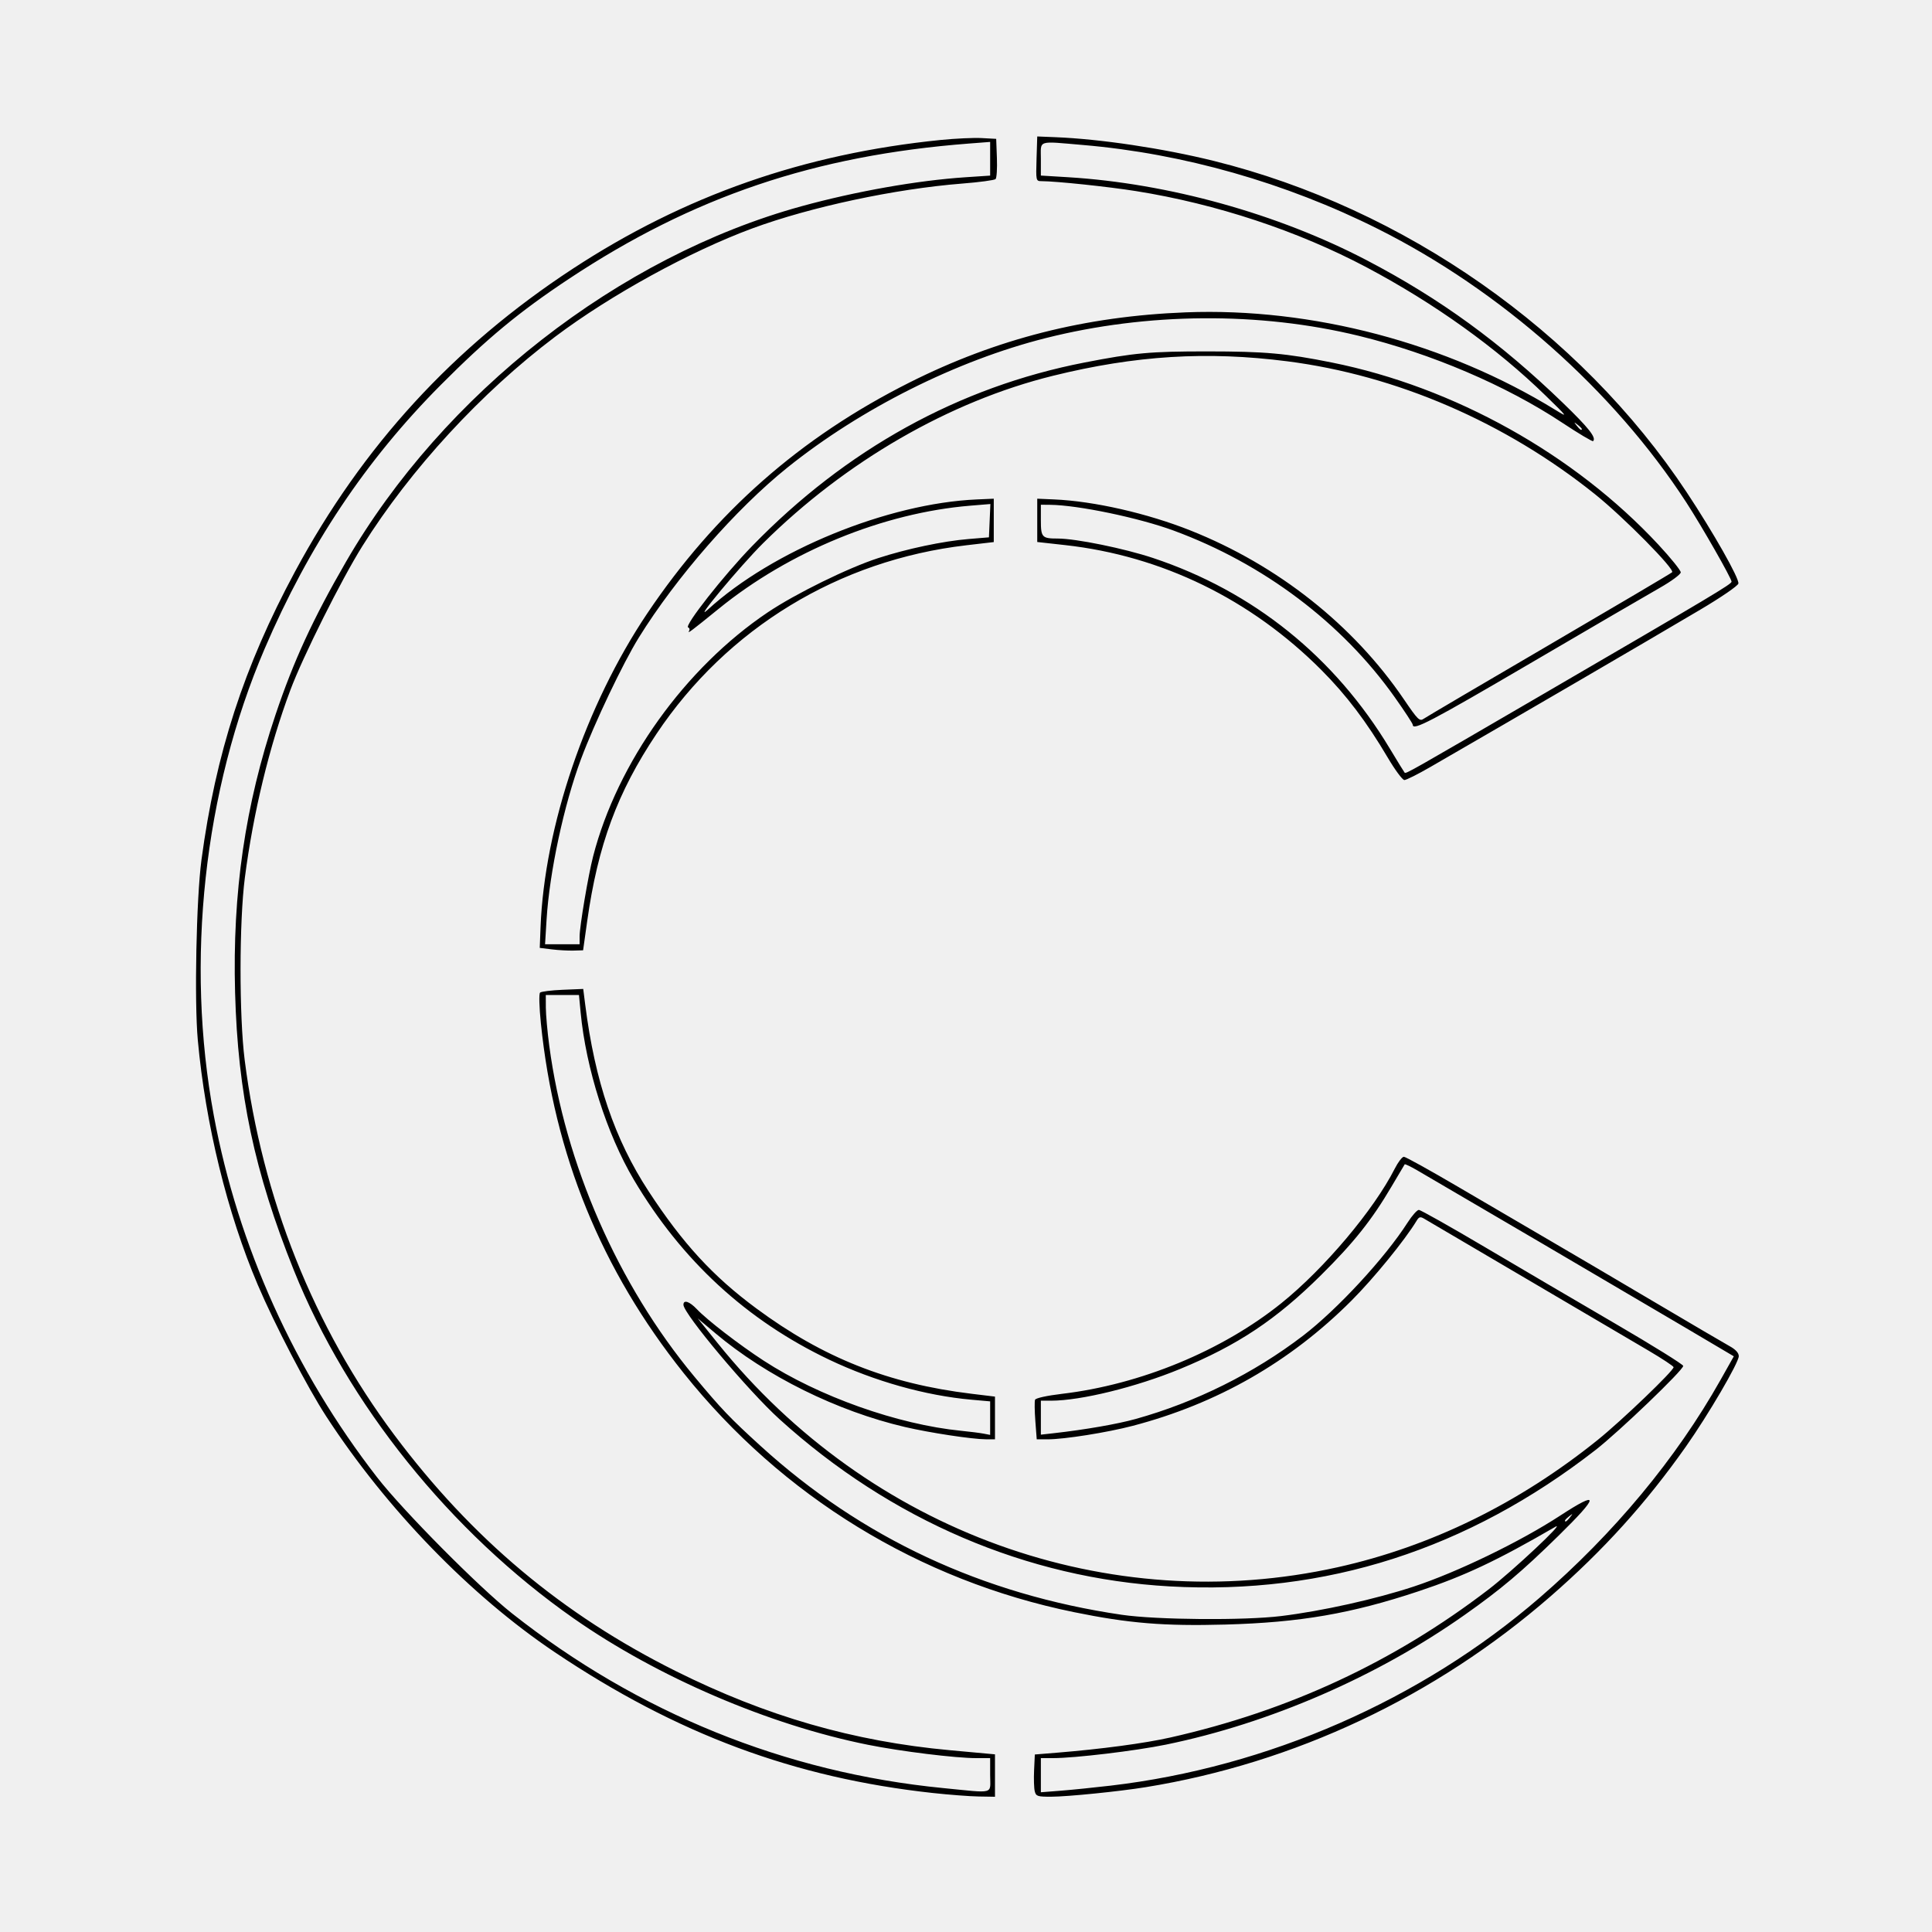
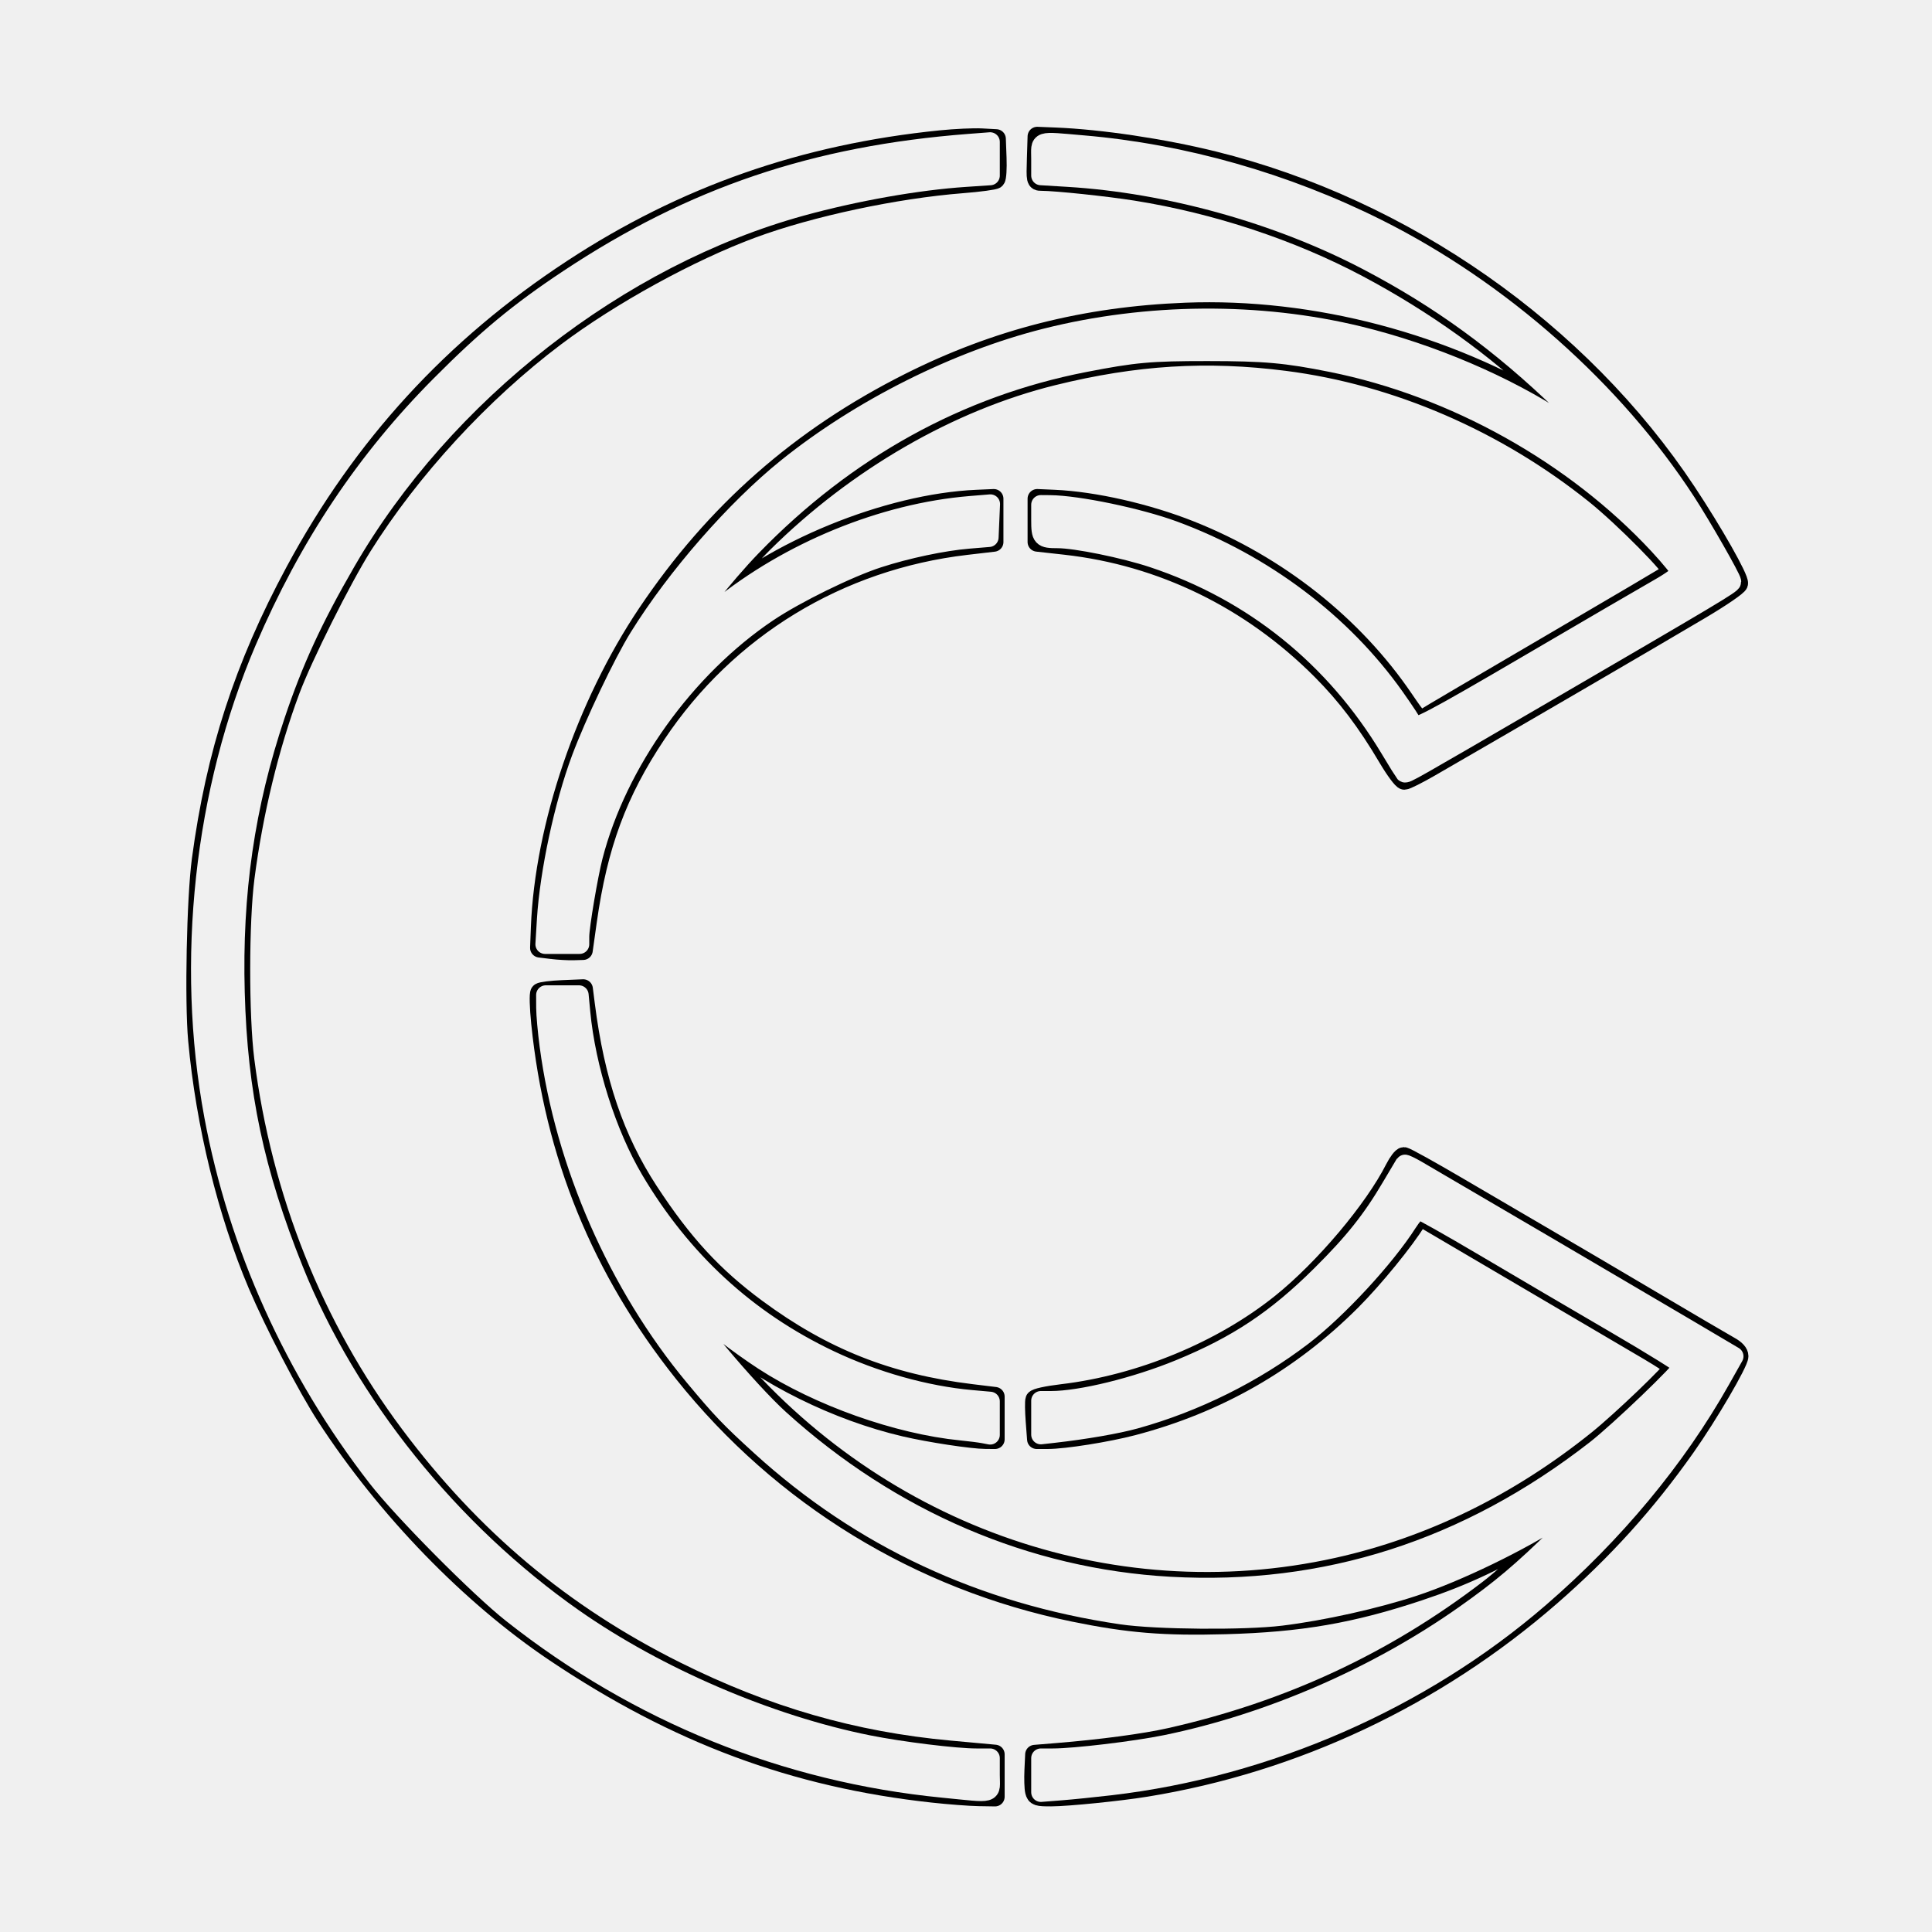
<svg xmlns="http://www.w3.org/2000/svg" viewBox="624 478 800 800" role="img" aria-label="Caelum">
-   <path fill="#000000" d="M 852.5,871.115 l -5,-0.615 0.327,-8.5 c 1.608,-41.741 18.725,-92.101 44.188,-130 28.128,-41.867 63.374,-72.897 108.613,-95.622 36.035,-18.102 72.761,-27.427 114.372,-29.042 52.24,-2.028 107.94,12.667 153,40.365 5.406,3.323 5.338,3.222 -4.024,-5.91 -20.167,-19.674 -45.934,-38.143 -73.976,-53.026 -28.55,-15.152 -62.349,-26.338 -95.591,-31.635 -11.49,-1.831 -33,-4.092 -39.196,-4.12 -2.239,-0.01 -2.281,-0.208 -2,-9.258 l 0.287,-9.247 7.5,0.301 c 18.681,0.75 44.608,4.629 65.5,9.799 78.916,19.53 151.693,70.491 195.878,137.162 11.086,16.727 21.863,35.749 21.451,37.86 -0.185,0.946 -7.117,5.699 -15.829,10.854 -23.449,13.875 -72.488,42.458 -111.785,65.156 -5.107,2.95 -9.918,5.363 -10.692,5.363 -0.773,0 -3.862,-4.162 -6.863,-9.25 -8.747,-14.827 -17.152,-25.927 -27.471,-36.279 C 1141.953,726.139 1105.059,708.155 1065,703.708 l -11.5,-1.277 V 693.466 684.5 l 7,0.303 c 16.524,0.715 38.562,5.737 56.5,12.874 36.092,14.36 67.399,39.127 88.281,69.838 5.889,8.661 6.544,9.297 8.306,8.071 1.052,-0.732 24.413,-14.481 51.913,-30.554 27.5,-16.073 50.399,-29.602 50.887,-30.065 1.272,-1.206 -20.018,-22.761 -31.887,-32.284 -37.185,-29.835 -82.204,-49.284 -127.5,-55.081 -33.255,-4.256 -62.898,-2.421 -97,6.005 -42.793,10.573 -85.8,35.408 -119.988,69.289 -9.367,9.283 -29.751,33.778 -22.895,27.513 26.782,-24.474 74.457,-43.994 111.383,-45.603 l 7,-0.305 v 8.979 8.979 l -11.393,1.33 C 971.372,709.944 925.104,738.115 895.83,781.892 879.638,806.108 871.569,827.928 867.133,859.5 l -1.686,12 -3.974,0.115 c -2.185,0.064 -6.224,-0.162 -8.974,-0.5 z M 1279,655.622 c 0,-0.208 -0.787,-0.995 -1.75,-1.75 -1.586,-1.244 -1.621,-1.208 -0.378,0.378 1.306,1.666 2.128,2.195 2.128,1.372 z M 864.005,865.75 c 0.007,-4.192 3.573,-25.326 5.599,-33.179 10.019,-38.843 38.121,-78.075 72.396,-101.068 11.49,-7.708 33.177,-18.357 45.601,-22.392 11.927,-3.873 26.906,-7.038 37.434,-7.911 L 1033.5,700.5 l 0.299,-6.898 0.299,-6.898 -8.299,0.683 c -36.024,2.964 -74.901,18.894 -104.199,42.695 -11.264,9.151 -13.093,10.524 -12.295,9.233 0.389,-0.629 0.229,-1.304 -0.356,-1.499 -1.776,-0.592 14.734,-21.595 26.493,-33.703 38.931,-40.085 85.615,-65.874 137.558,-75.989 20.692,-4.029 27.274,-4.625 51,-4.615 23.825,0.01 32.51,0.786 51.5,4.604 50.577,10.169 100.402,37.966 135.237,75.448 5.08,5.466 9.23,10.613 9.222,11.438 -0.01,0.833 -3.895,3.702 -8.737,6.45 -4.797,2.723 -28.926,16.785 -53.619,31.25 -41.022,24.03 -48.603,27.996 -48.603,25.425 0,-0.481 -3.358,-5.615 -7.462,-11.408 -21.805,-30.781 -54.308,-55.284 -91.538,-69.006 -14.401,-5.308 -39.722,-10.585 -51.25,-10.68 L 1055,687 v 6.393 c 0,7.118 0.449,7.607 6.982,7.607 7.502,0 27.581,4.095 39.448,8.045 41.516,13.819 75.238,40.966 98.08,78.955 3.142,5.225 5.892,9.693 6.112,9.928 0.533,0.57 1.517,0.012 56.878,-32.225 71.111,-41.409 78.5,-45.819 78.5,-46.85 0,-1.356 -12.29,-22.878 -18.735,-32.809 -30.062,-46.32 -76.802,-87.764 -127.765,-113.289 -38.152,-19.109 -80.601,-31.187 -122,-34.713 -19.23,-1.637 -17.5,-2.211 -17.5,5.807 v 6.85 l 11.203,0.68 c 41.558,2.524 86.921,15.137 123.797,34.421 30.296,15.843 55.35,34.066 81.19,59.054 10.695,10.342 13.895,14.394 12.483,15.805 -0.28,0.28 -6.059,-3.166 -12.841,-7.657 -23.287,-15.421 -54.26,-28.646 -84.166,-35.935 -41.148,-10.029 -87.585,-9.692 -129.707,0.942 -36.873,9.309 -76.529,29.197 -106.959,53.641 -21.294,17.105 -45.954,45.325 -61.474,70.349 -6.572,10.597 -18.359,35.361 -23.922,50.259 -7.086,18.98 -13.074,46.865 -14.279,66.491 L 849.696,869 H 856.848 864 Z M 1052.466,1219.719 c -0.315,-1.254 -0.436,-5.192 -0.269,-8.75 l 0.303,-6.469 9,-0.733 c 18.619,-1.517 36.384,-3.89 47.013,-6.282 49.16,-11.06 92.722,-31.32 131.875,-61.332 9.905,-7.593 32.369,-28.677 27.611,-25.917 -24.159,14.019 -37.477,20.299 -56.5,26.64 -27.912,9.304 -49.156,12.968 -80.134,13.818 -25.385,0.697 -39.989,-0.501 -62.681,-5.142 -63.975,-13.085 -120.872,-47.941 -161.603,-98.999 -34.119,-42.77 -53.581,-90.464 -59.121,-144.881 -0.684,-6.715 -0.827,-12.183 -0.332,-12.65 0.48,-0.452 4.697,-0.98 9.372,-1.172 l 8.5,-0.35 0.825,6.5 c 4.029,31.761 12.189,55.778 26.263,77.302 14.139,21.624 26.653,35.227 44.623,48.509 27.652,20.438 54.622,31.134 89.04,35.314 l 9.75,1.184 v 8.845 8.845 l -3.75,-0.018 c -5.72,-0.028 -23.27,-2.694 -33.554,-5.096 -28.101,-6.566 -57.405,-21.062 -78.489,-38.826 l -7.292,-6.144 8.279,10.292 c 62.801,78.073 161.858,113.861 256.724,92.749 38.58,-8.586 74.96,-26.4 107.677,-52.726 9.797,-7.883 31.405,-28.594 31.405,-30.101 0,-0.41 -4.612,-3.465 -10.25,-6.789 -5.638,-3.323 -28.475,-16.752 -50.75,-29.841 -22.275,-13.089 -41.335,-24.293 -42.356,-24.899 -1.492,-0.885 -2.08,-0.729 -3,0.8 -4.824,8.012 -17.82,23.954 -27.055,33.189 -25.394,25.393 -55.565,42.655 -90.59,51.828 -10.55,2.763 -28.343,5.582 -35.234,5.582 h -4.477 l -0.575,-7.6 c -0.316,-4.18 -0.37,-8.133 -0.119,-8.786 0.266,-0.694 4.909,-1.715 11.18,-2.459 32.495,-3.855 66.27,-17.811 90.779,-37.509 17.786,-14.295 38.36,-38.702 47.005,-55.763 1.361,-2.686 3.051,-4.883 3.755,-4.883 0.705,0 10.934,5.67 22.733,12.6 11.799,6.93 28.202,16.528 36.452,21.329 8.25,4.801 27.825,16.317 43.5,25.591 15.675,9.274 30.184,17.788 32.242,18.921 2.435,1.34 3.745,2.778 3.75,4.117 0.011,2.689 -12.638,24.311 -21.948,37.519 -16.456,23.344 -34.195,42.965 -56.014,61.954 -47.745,41.553 -105.98,69.005 -167.568,78.993 -10.938,1.774 -32.346,3.935 -39.193,3.957 -5.661,0.018 -6.283,-0.189 -6.803,-2.261 z M 1274.128,1106.25 c 1.244,-1.586 1.208,-1.621 -0.378,-0.378 -1.666,1.306 -2.196,2.128 -1.372,2.128 0.208,0 0.995,-0.787 1.75,-1.75 z M 1083.881,1217.397 c 65.062,-7.624 128.663,-35.478 177.619,-77.789 30.797,-26.617 56.61,-57.688 74.904,-90.162 l 5.535,-9.826 -19.72,-11.66 c -18.879,-11.163 -101.527,-59.656 -111.515,-65.431 -2.637,-1.525 -4.911,-2.605 -5.052,-2.401 -0.142,0.204 -2.594,4.34 -5.45,9.189 -8.154,13.847 -15.59,23.193 -29.183,36.682 -18.571,18.428 -34.587,29.081 -58.505,38.916 -18.158,7.466 -40.974,13.069 -53.265,13.081 H 1055 v 7.034 7.035 l 5.25,-0.593 c 13.152,-1.486 26.343,-3.775 33.956,-5.893 24.814,-6.905 48.997,-18.927 69.294,-34.449 14.235,-10.886 34.017,-32.28 43.354,-46.887 1.845,-2.886 3.939,-5.247 4.653,-5.247 0.714,0 12.93,6.878 27.146,15.283 14.216,8.406 38.552,22.693 54.081,31.75 15.529,9.057 28.241,16.961 28.25,17.566 0.025,1.732 -26.547,27.216 -36.26,34.776 -53.025,41.27 -111.858,60.13 -176.326,56.525 -59.199,-3.31 -115.503,-27.427 -161.607,-69.221 C 933.82,1053.923 907,1021.966 907,1018.269 c 0,-2.211 2.524,-1.376 5.563,1.84 4.227,4.473 17.534,14.725 27.664,21.313 22.786,14.818 55.491,26.432 81.773,29.039 3.575,0.355 7.737,0.882 9.25,1.172 l 2.75,0.527 v -6.941 -6.941 l -7.75,-0.69 c -18.97,-1.69 -40.153,-7.647 -58.88,-16.56 C 933.198,1024.761 906.254,999.944 886.459,966.5 875.29,947.631 866.627,920.399 864.43,897.25 L 863.742,890 H 856.871 850 l 0.019,5.25 c 0.011,2.888 0.65,9.988 1.421,15.78 6.518,48.953 28.455,98.983 60.06,136.97 11.218,13.483 14.732,17.163 27.499,28.79 41.727,38.002 91.801,61.4 149.5,69.856 14.443,2.117 50.658,2.405 66,0.525 17.009,-2.084 39.089,-6.995 54.885,-12.208 18.017,-5.946 44.036,-18.545 60.597,-29.343 16.537,-10.782 16.326,-8.329 -0.721,8.38 -15.164,14.863 -23.707,22.067 -38.761,32.686 -36.287,25.597 -80.78,44.919 -123.713,53.724 -12.577,2.579 -37.759,5.59 -46.758,5.59 H 1055 v 7.069 7.069 l 8.25,-0.645 c 4.537,-0.355 13.822,-1.298 20.631,-2.096 z M 1010.272,1220.443 c -57.374,-6.26 -106.037,-24.382 -156.538,-58.292 -34.988,-23.493 -69.654,-59.263 -94.65,-97.664 -7.75,-11.906 -21.427,-38.185 -28.357,-54.487 -12.633,-29.718 -21.633,-66.458 -24.822,-101.335 -1.471,-16.082 -0.604,-58.721 1.515,-74.594 5.878,-44.014 17.606,-80.16 38.735,-119.384 28.04,-52.054 65.557,-92.979 114.881,-125.319 46.306,-30.361 95.78,-47.692 152.464,-53.41 6.05,-0.61 13.7,-0.963 17,-0.784 l 6,0.326 0.295,7.905 c 0.162,4.348 -0.083,8.283 -0.545,8.745 -0.462,0.462 -6.67,1.299 -13.795,1.859 -27.754,2.184 -62.827,9.674 -86.904,18.559 -25.839,9.536 -58.818,27.65 -81.651,44.849 -30.578,23.032 -59.885,54.86 -79.877,86.75 -8.66,13.813 -24.649,45.795 -29.818,59.641 -8.699,23.303 -15.327,50.661 -18.822,77.691 -2.339,18.091 -2.374,57.225 -0.067,75.414 7.255,57.206 28.568,110.618 61.956,155.265 32.089,42.911 69.569,74.35 116.596,97.805 37.393,18.65 73.539,29.086 113.384,32.736 l 18.75,1.718 v 8.781 8.781 l -6.75,-0.111 c -3.712,-0.061 -12.253,-0.712 -18.978,-1.446 z M 1034,1213 v -7 h -5.75 c -8.59,0 -31.159,-2.778 -44.765,-5.506 C 942.351,1192.245 896.253,1172.452 861.5,1148.117 810.469,1112.382 767.922,1059.435 745.672,1003.976 729.363,963.325 722.489,930.838 721.344,889 c -1.131,-41.306 4.142,-77.543 16.737,-115.028 7.518,-22.375 15.461,-39.617 29.161,-63.3 40.357,-69.764 112.976,-126.461 188.618,-147.262 22.427,-6.167 47.923,-10.678 67.89,-12.011 l 10.25,-0.684 v -6.975 -6.975 l -8.75,0.674 c -63.858,4.92 -114.332,21.998 -165.75,56.082 -20.474,13.572 -33.892,24.684 -53,43.893 -31.044,31.208 -54.658,66.58 -72.933,109.25 -25.177,58.784 -32.871,129.5 -21.029,193.265 10.012,53.911 33.397,105.712 67.636,149.829 10.65,13.722 42.219,45.559 55.826,56.3 52.221,41.222 113.205,65.936 178.5,72.341 21.848,2.143 19.5,2.793 19.5,-5.399 z" />
+   <defs>
+     <mask id="m" maskUnits="userSpaceOnUse" x="600" y="450" width="850" height="850">
+       <rect x="600" y="450" width="850" height="850" fill="black" />
+       <path fill="white" stroke="white" stroke-width="8" stroke-linejoin="round" d="M 852.5,871.115 l -5,-0.615 0.327,-8.5 c 1.608,-41.741 18.725,-92.101 44.188,-130 28.128,-41.867 63.374,-72.897 108.613,-95.622 36.035,-18.102 72.761,-27.427 114.372,-29.042 52.24,-2.028 107.94,12.667 153,40.365 5.406,3.323 5.338,3.222 -4.024,-5.91 -20.167,-19.674 -45.934,-38.143 -73.976,-53.026 -28.55,-15.152 -62.349,-26.338 -95.591,-31.635 -11.49,-1.831 -33,-4.092 -39.196,-4.12 -2.239,-0.01 -2.281,-0.208 -2,-9.258 l 0.287,-9.247 7.5,0.301 c 18.681,0.75 44.608,4.629 65.5,9.799 78.916,19.53 151.693,70.491 195.878,137.162 11.086,16.727 21.863,35.749 21.451,37.86 -0.185,0.946 -7.117,5.699 -15.829,10.854 -23.449,13.875 -72.488,42.458 -111.785,65.156 -5.107,2.95 -9.918,5.363 -10.692,5.363 -0.773,0 -3.862,-4.162 -6.863,-9.25 -8.747,-14.827 -17.152,-25.927 -27.471,-36.279 C 1141.953,726.139 1105.059,708.155 1065,703.708 l -11.5,-1.277 V 693.466 684.5 l 7,0.303 c 16.524,0.715 38.562,5.737 56.5,12.874 36.092,14.36 67.399,39.127 88.281,69.838 5.889,8.661 6.544,9.297 8.306,8.071 1.052,-0.732 24.413,-14.481 51.913,-30.554 27.5,-16.073 50.399,-29.602 50.887,-30.065 1.272,-1.206 -20.018,-22.761 -31.887,-32.284 -37.185,-29.835 -82.204,-49.284 -127.5,-55.081 -33.255,-4.256 -62.898,-2.421 -97,6.005 -42.793,10.573 -85.8,35.408 -119.988,69.289 -9.367,9.283 -29.751,33.778 -22.895,27.513 26.782,-24.474 74.457,-43.994 111.383,-45.603 l 7,-0.305 v 8.979 8.979 l -11.393,1.33 C 971.372,709.944 925.104,738.115 895.83,781.892 879.638,806.108 871.569,827.928 867.133,859.5 l -1.686,12 -3.974,0.115 c -2.185,0.064 -6.224,-0.162 -8.974,-0.5 z" />
+       <path fill="white" stroke="white" stroke-width="8" stroke-linejoin="round" d="M 1052.466,1219.719 c -0.315,-1.254 -0.436,-5.192 -0.269,-8.75 l 0.303,-6.469 9,-0.733 c 18.619,-1.517 36.384,-3.89 47.013,-6.282 49.16,-11.06 92.722,-31.32 131.875,-61.332 9.905,-7.593 32.369,-28.677 27.611,-25.917 -24.159,14.019 -37.477,20.299 -56.5,26.64 -27.912,9.304 -49.156,12.968 -80.134,13.818 -25.385,0.697 -39.989,-0.501 -62.681,-5.142 -63.975,-13.085 -120.872,-47.941 -161.603,-98.999 -34.119,-42.77 -53.581,-90.464 -59.121,-144.881 -0.684,-6.715 -0.827,-12.183 -0.332,-12.65 0.48,-0.452 4.697,-0.98 9.372,-1.172 l 8.5,-0.35 0.825,6.5 c 4.029,31.761 12.189,55.778 26.263,77.302 14.139,21.624 26.653,35.227 44.623,48.509 27.652,20.438 54.622,31.134 89.04,35.314 l 9.75,1.184 v 8.845 8.845 l -3.75,-0.018 c -5.72,-0.028 -23.27,-2.694 -33.554,-5.096 -28.101,-6.566 -57.405,-21.062 -78.489,-38.826 l -7.292,-6.144 8.279,10.292 c 62.801,78.073 161.858,113.861 256.724,92.749 38.58,-8.586 74.96,-26.4 107.677,-52.726 9.797,-7.883 31.405,-28.594 31.405,-30.101 0,-0.41 -4.612,-3.465 -10.25,-6.789 -5.638,-3.323 -28.475,-16.752 -50.75,-29.841 -22.275,-13.089 -41.335,-24.293 -42.356,-24.899 -1.492,-0.885 -2.08,-0.729 -3,0.8 -4.824,8.012 -17.82,23.954 -27.055,33.189 -25.394,25.393 -55.565,42.655 -90.59,51.828 -10.55,2.763 -28.343,5.582 -35.234,5.582 h -4.477 l -0.575,-7.6 c -0.316,-4.18 -0.37,-8.133 -0.119,-8.786 0.266,-0.694 4.909,-1.715 11.18,-2.459 32.495,-3.855 66.27,-17.811 90.779,-37.509 17.786,-14.295 38.36,-38.702 47.005,-55.763 1.361,-2.686 3.051,-4.883 3.755,-4.883 0.705,0 10.934,5.67 22.733,12.6 11.799,6.93 28.202,16.528 36.452,21.329 8.25,4.801 27.825,16.317 43.5,25.591 15.675,9.274 30.184,17.788 32.242,18.921 2.435,1.34 3.745,2.778 3.75,4.117 0.011,2.689 -12.638,24.311 -21.948,37.519 -16.456,23.344 -34.195,42.965 -56.014,61.954 -47.745,41.553 -105.98,69.005 -167.568,78.993 -10.938,1.774 -32.346,3.935 -39.193,3.957 -5.661,0.018 -6.283,-0.189 -6.803,-2.261 z" />
+       <path fill="white" stroke="white" stroke-width="8" stroke-linejoin="round" d="M 1010.272,1220.443 c -57.374,-6.26 -106.037,-24.382 -156.538,-58.292 -34.988,-23.493 -69.654,-59.263 -94.65,-97.664 -7.75,-11.906 -21.427,-38.185 -28.357,-54.487 -12.633,-29.718 -21.633,-66.458 -24.822,-101.335 -1.471,-16.082 -0.604,-58.721 1.515,-74.594 5.878,-44.014 17.606,-80.16 38.735,-119.384 28.04,-52.054 65.557,-92.979 114.881,-125.319 46.306,-30.361 95.78,-47.692 152.464,-53.41 6.05,-0.61 13.7,-0.963 17,-0.784 l 6,0.326 0.295,7.905 c 0.162,4.348 -0.083,8.283 -0.545,8.745 -0.462,0.462 -6.67,1.299 -13.795,1.859 -27.754,2.184 -62.827,9.674 -86.904,18.559 -25.839,9.536 -58.818,27.65 -81.651,44.849 -30.578,23.032 -59.885,54.86 -79.877,86.75 -8.66,13.813 -24.649,45.795 -29.818,59.641 -8.699,23.303 -15.327,50.661 -18.822,77.691 -2.339,18.091 -2.374,57.225 -0.067,75.414 7.255,57.206 28.568,110.618 61.956,155.265 32.089,42.911 69.569,74.35 116.596,97.805 37.393,18.65 73.539,29.086 113.384,32.736 l 18.75,1.718 v 8.781 8.781 l -6.75,-0.111 c -3.712,-0.061 -12.253,-0.712 -18.978,-1.446 z" />
+       <path fill="black" stroke="black" stroke-width="8" stroke-linejoin="round" d="M 864.005,865.75 c 0.007,-4.192 3.573,-25.326 5.599,-33.179 10.019,-38.843 38.121,-78.075 72.396,-101.068 11.49,-7.708 33.177,-18.357 45.601,-22.392 11.927,-3.873 26.906,-7.038 37.434,-7.911 L 1033.5,700.5 l 0.299,-6.898 0.299,-6.898 -8.299,0.683 c -36.024,2.964 -74.901,18.894 -104.199,42.695 -11.264,9.151 -13.093,10.524 -12.295,9.233 0.389,-0.629 0.229,-1.304 -0.356,-1.499 -1.776,-0.592 14.734,-21.595 26.493,-33.703 38.931,-40.085 85.615,-65.874 137.558,-75.989 20.692,-4.029 27.274,-4.625 51,-4.615 23.825,0.01 32.51,0.786 51.5,4.604 50.577,10.169 100.402,37.966 135.237,75.448 5.08,5.466 9.23,10.613 9.222,11.438 -0.01,0.833 -3.895,3.702 -8.737,6.45 -4.797,2.723 -28.926,16.785 -53.619,31.25 -41.022,24.03 -48.603,27.996 -48.603,25.425 0,-0.481 -3.358,-5.615 -7.462,-11.408 -21.805,-30.781 -54.308,-55.284 -91.538,-69.006 -14.401,-5.308 -39.722,-10.585 -51.25,-10.68 L 1055,687 v 6.393 c 0,7.118 0.449,7.607 6.982,7.607 7.502,0 27.581,4.095 39.448,8.045 41.516,13.819 75.238,40.966 98.08,78.955 3.142,5.225 5.892,9.693 6.112,9.928 0.533,0.57 1.517,0.012 56.878,-32.225 71.111,-41.409 78.5,-45.819 78.5,-46.85 0,-1.356 -12.29,-22.878 -18.735,-32.809 -30.062,-46.32 -76.802,-87.764 -127.765,-113.289 -38.152,-19.109 -80.601,-31.187 -122,-34.713 -19.23,-1.637 -17.5,-2.211 -17.5,5.807 v 6.85 l 11.203,0.68 c 41.558,2.524 86.921,15.137 123.797,34.421 30.296,15.843 55.35,34.066 81.19,59.054 10.695,10.342 13.895,14.394 12.483,15.805 -0.28,0.28 -6.059,-3.166 -12.841,-7.657 -23.287,-15.421 -54.26,-28.646 -84.166,-35.935 -41.148,-10.029 -87.585,-9.692 -129.707,0.942 -36.873,9.309 -76.529,29.197 -106.959,53.641 -21.294,17.105 -45.954,45.325 -61.474,70.349 -6.572,10.597 -18.359,35.361 -23.922,50.259 -7.086,18.98 -13.074,46.865 -14.279,66.491 L 849.696,869 H 856.848 864 Z" />
+       <path fill="black" stroke="black" stroke-width="8" stroke-linejoin="round" d="M 1083.881,1217.397 c 65.062,-7.624 128.663,-35.478 177.619,-77.789 30.797,-26.617 56.61,-57.688 74.904,-90.162 l 5.535,-9.826 -19.72,-11.66 c -18.879,-11.163 -101.527,-59.656 -111.515,-65.431 -2.637,-1.525 -4.911,-2.605 -5.052,-2.401 -0.142,0.204 -2.594,4.34 -5.45,9.189 -8.154,13.847 -15.59,23.193 -29.183,36.682 -18.571,18.428 -34.587,29.081 -58.505,38.916 -18.158,7.466 -40.974,13.069 -53.265,13.081 H 1055 v 7.034 7.035 l 5.25,-0.593 c 13.152,-1.486 26.343,-3.775 33.956,-5.893 24.814,-6.905 48.997,-18.927 69.294,-34.449 14.235,-10.886 34.017,-32.28 43.354,-46.887 1.845,-2.886 3.939,-5.247 4.653,-5.247 0.714,0 12.93,6.878 27.146,15.283 14.216,8.406 38.552,22.693 54.081,31.75 15.529,9.057 28.241,16.961 28.25,17.566 0.025,1.732 -26.547,27.216 -36.26,34.776 -53.025,41.27 -111.858,60.13 -176.326,56.525 -59.199,-3.31 -115.503,-27.427 -161.607,-69.221 C 933.82,1053.923 907,1021.966 907,1018.269 c 0,-2.211 2.524,-1.376 5.563,1.84 4.227,4.473 17.534,14.725 27.664,21.313 22.786,14.818 55.491,26.432 81.773,29.039 3.575,0.355 7.737,0.882 9.25,1.172 l 2.75,0.527 v -6.941 -6.941 l -7.75,-0.69 c -18.97,-1.69 -40.153,-7.647 -58.88,-16.56 C 933.198,1024.761 906.254,999.944 886.459,966.5 875.29,947.631 866.627,920.399 864.43,897.25 L 863.742,890 H 856.871 850 l 0.019,5.25 c 0.011,2.888 0.65,9.988 1.421,15.78 6.518,48.953 28.455,98.983 60.06,136.97 11.218,13.483 14.732,17.163 27.499,28.79 41.727,38.002 91.801,61.4 149.5,69.856 14.443,2.117 50.658,2.405 66,0.525 17.009,-2.084 39.089,-6.995 54.885,-12.208 18.017,-5.946 44.036,-18.545 60.597,-29.343 16.537,-10.782 16.326,-8.329 -0.721,8.38 -15.164,14.863 -23.707,22.067 -38.761,32.686 -36.287,25.597 -80.78,44.919 -123.713,53.724 -12.577,2.579 -37.759,5.59 -46.758,5.59 H 1055 v 7.069 7.069 l 8.25,-0.645 c 4.537,-0.355 13.822,-1.298 20.631,-2.096 z" />
+       <path fill="black" stroke="black" stroke-width="8" stroke-linejoin="round" d="M 1034,1213 v -7 h -5.75 c -8.59,0 -31.159,-2.778 -44.765,-5.506 C 942.351,1192.245 896.253,1172.452 861.5,1148.117 810.469,1112.382 767.922,1059.435 745.672,1003.976 729.363,963.325 722.489,930.838 721.344,889 c -1.131,-41.306 4.142,-77.543 16.737,-115.028 7.518,-22.375 15.461,-39.617 29.161,-63.3 40.357,-69.764 112.976,-126.461 188.618,-147.262 22.427,-6.167 47.923,-10.678 67.89,-12.011 l 10.25,-0.684 v -6.975 -6.975 l -8.75,0.674 c -63.858,4.92 -114.332,21.998 -165.75,56.082 -20.474,13.572 -33.892,24.684 -53,43.893 -31.044,31.208 -54.658,66.58 -72.933,109.25 -25.177,58.784 -32.871,129.5 -21.029,193.265 10.012,53.911 33.397,105.712 67.636,149.829 10.65,13.722 42.219,45.559 55.826,56.3 52.221,41.222 113.205,65.936 178.5,72.341 21.848,2.143 19.5,2.793 19.5,-5.399 z" />
+     </mask>
+   </defs>
+   <rect x="600" y="450" width="850" height="850" fill="#000000" mask="url(#m)" />
</svg>
